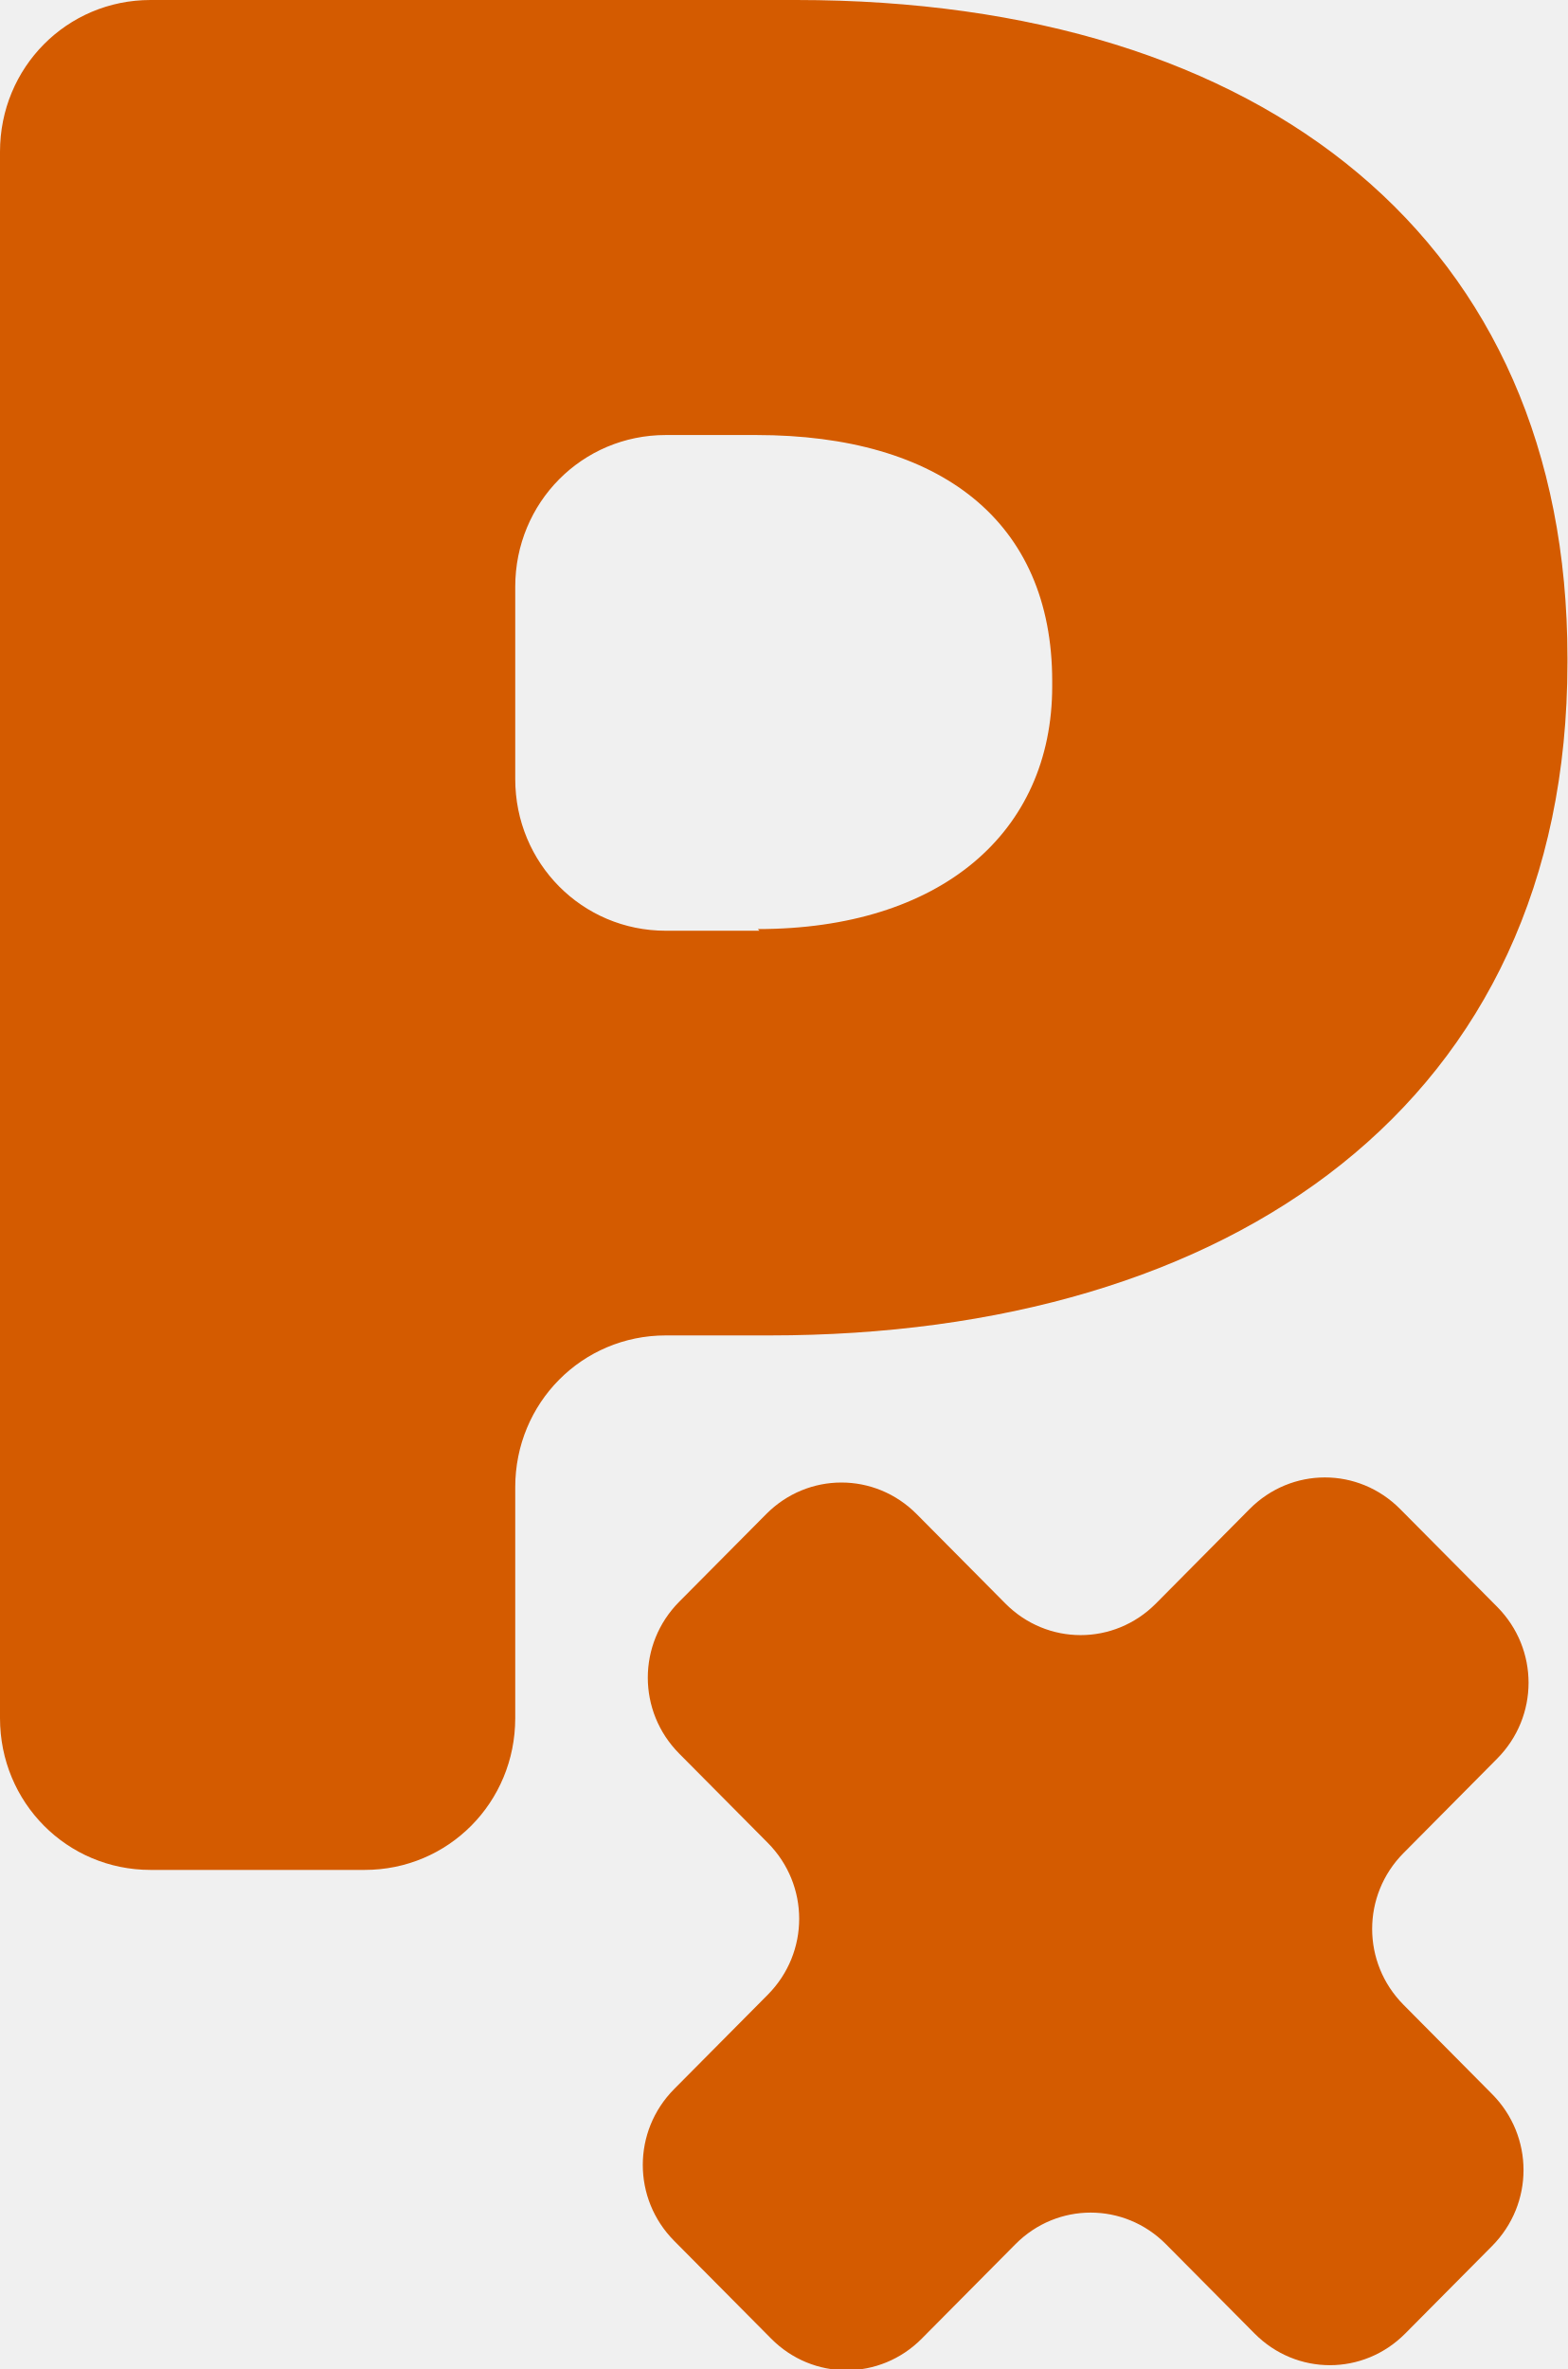
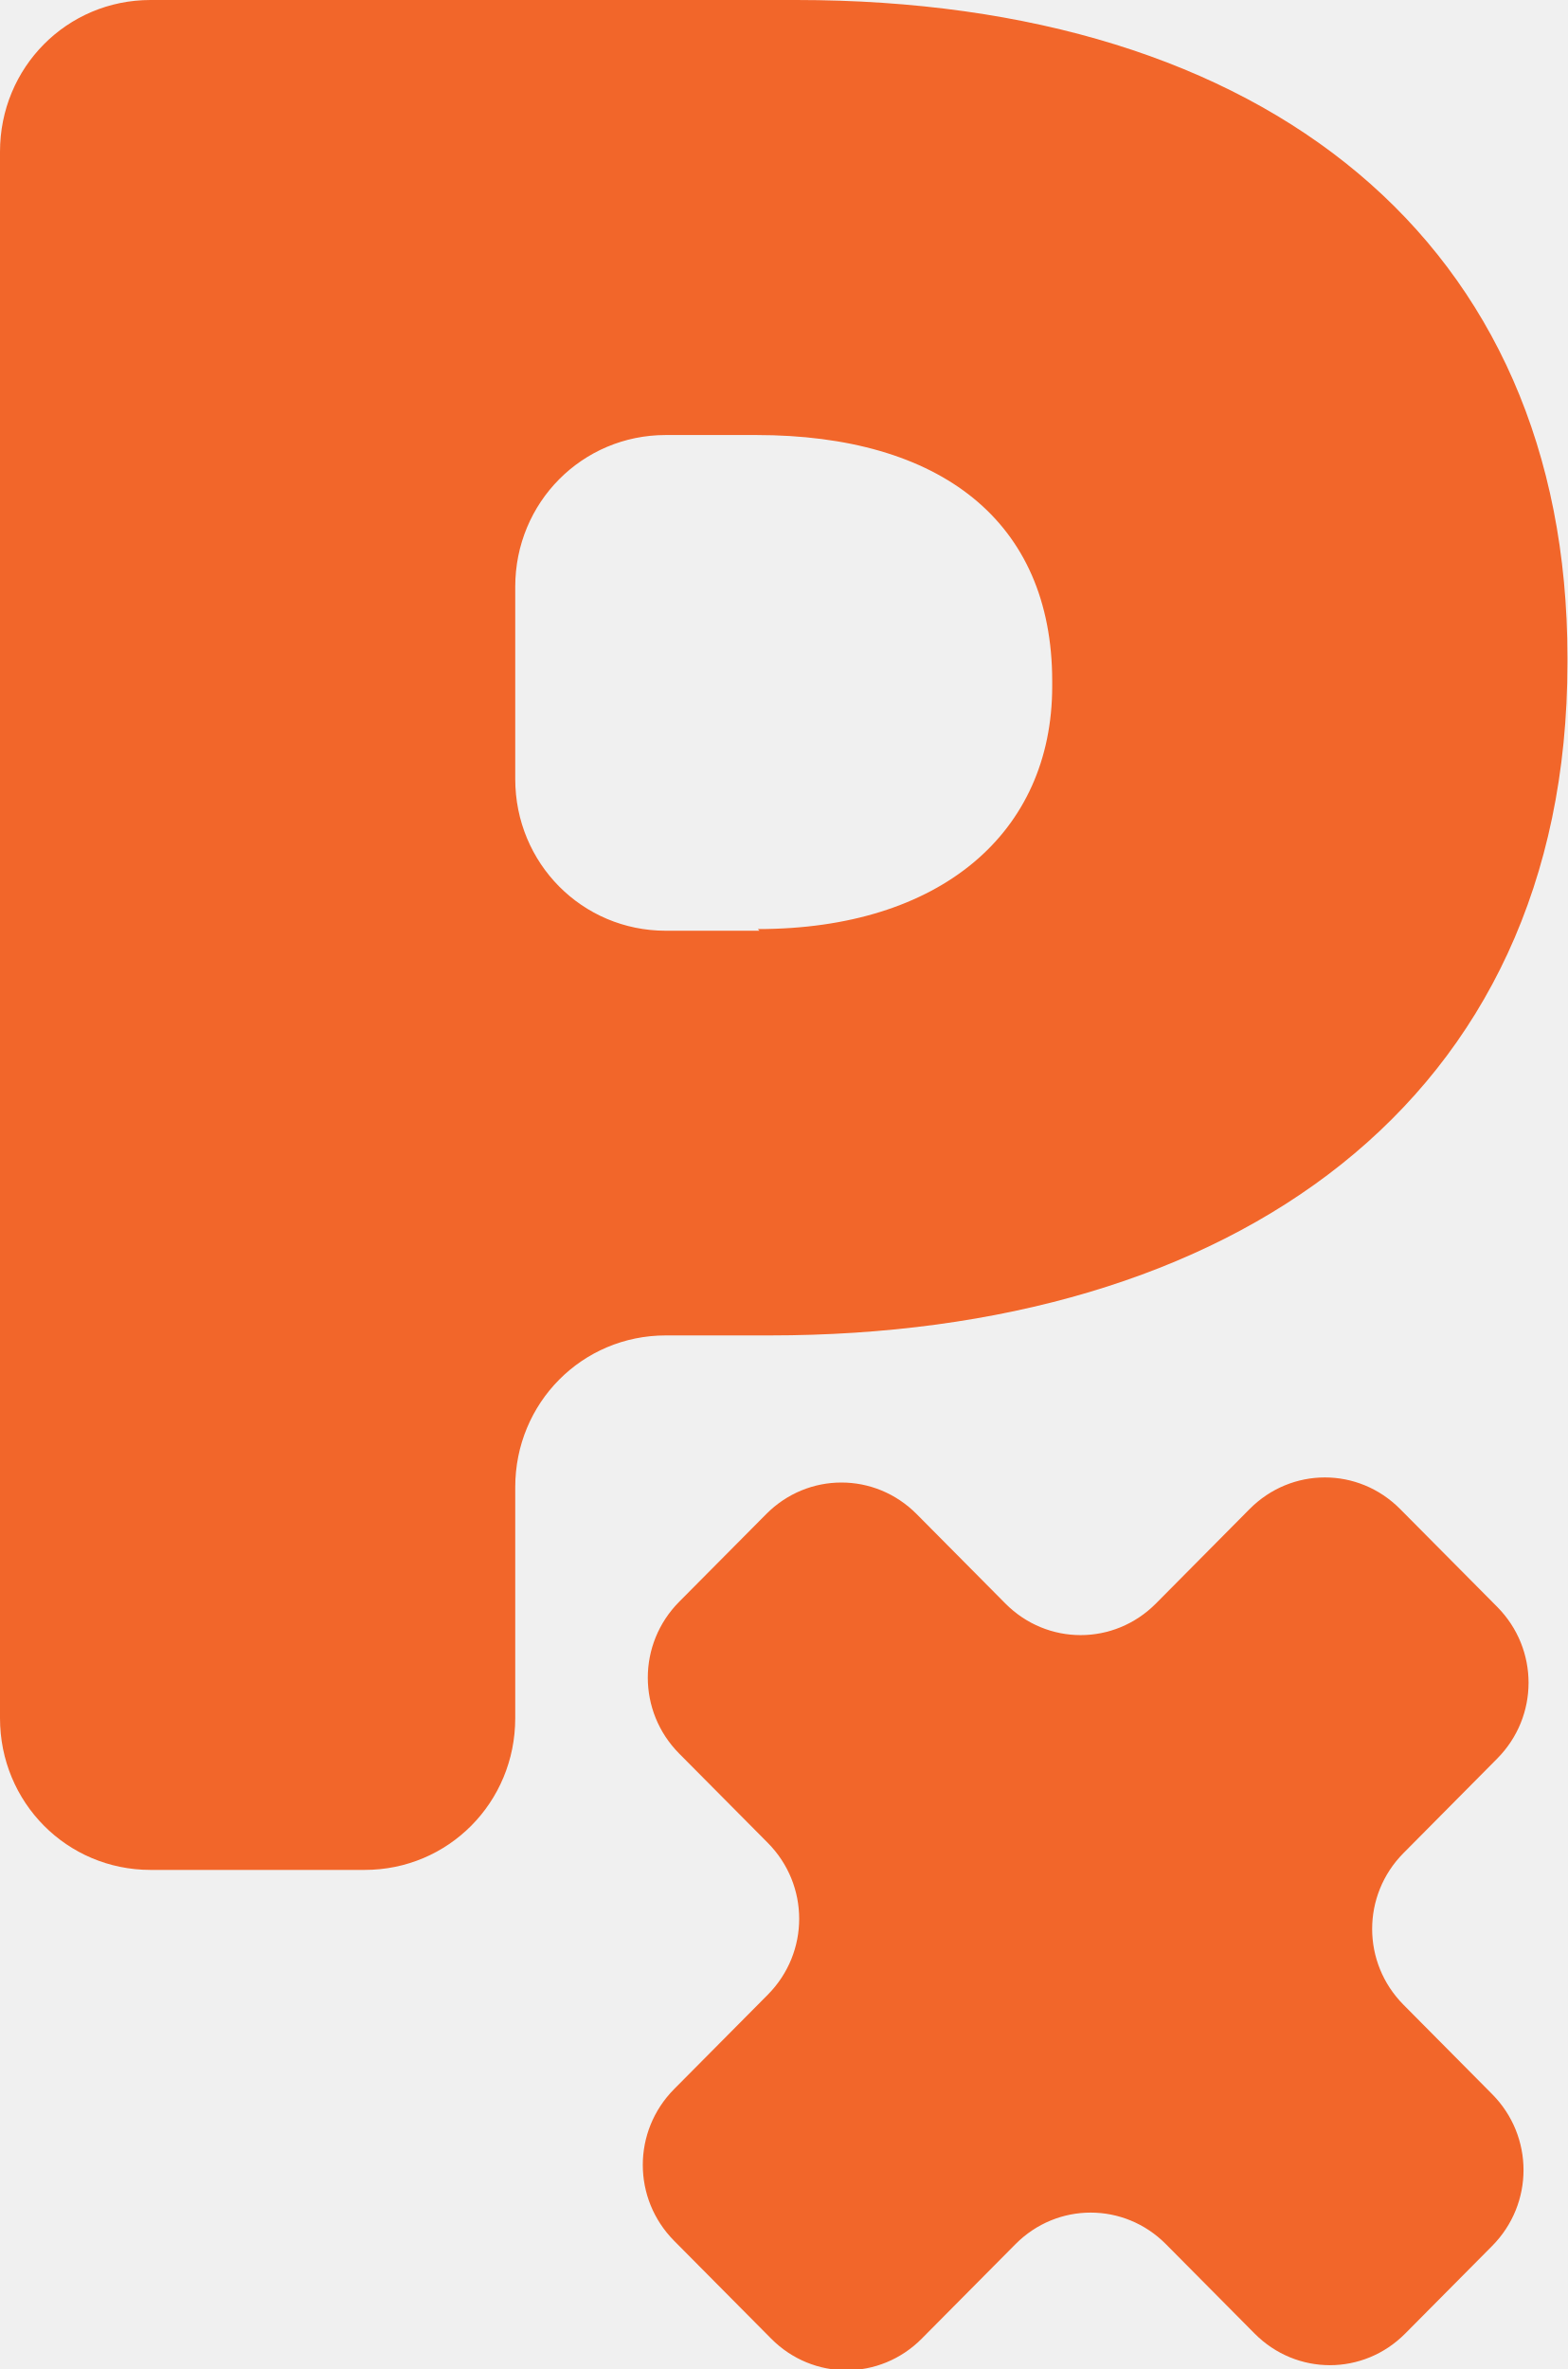
<svg xmlns="http://www.w3.org/2000/svg" width="45" height="68" viewBox="0 0 45 68" fill="none">
  <g clip-path="url(#clip0_3_1661)">
-     <path d="M0 4.356C0 1.936 1.921 0 4.322 0H22.86C36.355 0 45 6.969 45 18.875V19.021C45 31.653 35.347 38.332 22.092 38.332H19.114C16.713 38.332 14.792 40.268 14.792 42.688V49.318C14.792 51.738 12.871 53.674 10.47 53.674H4.322C1.921 53.674 0 51.738 0 49.318V4.356ZM21.756 26.668C26.99 26.668 30.208 23.909 30.208 19.698V19.553C30.208 14.955 26.99 12.487 21.708 12.487H19.114C16.713 12.487 14.792 14.423 14.792 16.843V22.36C14.792 24.78 16.713 26.716 19.114 26.716H21.804L21.756 26.668Z" fill="#D45B00" />
-     <path d="M22.044 52.899L19.498 50.334C18.298 49.124 18.298 47.188 19.498 45.978L21.996 43.462C23.196 42.252 25.117 42.252 26.318 43.462L28.863 46.027C30.064 47.237 31.985 47.237 33.186 46.027L35.875 43.316C37.076 42.106 38.997 42.106 40.197 43.316L42.983 46.123C44.184 47.334 44.184 49.269 42.983 50.479L40.294 53.19C39.093 54.4 39.093 56.336 40.294 57.546L42.839 60.111C44.039 61.321 44.039 63.257 42.839 64.467L40.342 66.983C39.141 68.193 37.22 68.193 36.019 66.983L33.474 64.418C32.273 63.208 30.352 63.208 29.152 64.418L26.462 67.129C25.262 68.338 23.34 68.338 22.14 67.129L19.354 64.321C18.154 63.111 18.154 61.175 19.354 59.965L22.044 57.255C23.244 56.045 23.244 54.109 22.044 52.899Z" fill="#D45B00" />
+     <path d="M0 4.356C0 1.936 1.921 0 4.322 0H22.86C36.355 0 45 6.969 45 18.875V19.021C45 31.653 35.347 38.332 22.092 38.332H19.114C16.713 38.332 14.792 40.268 14.792 42.688V49.318C14.792 51.738 12.871 53.674 10.47 53.674H4.322C1.921 53.674 0 51.738 0 49.318V4.356ZM21.756 26.668C26.99 26.668 30.208 23.909 30.208 19.698V19.553C30.208 14.955 26.99 12.487 21.708 12.487H19.114C16.713 12.487 14.792 14.423 14.792 16.843V22.36C14.792 24.78 16.713 26.716 19.114 26.716H21.804L21.756 26.668Z" fill="#F2662A" />
+     <path d="M22.044 52.899L19.498 50.334C18.298 49.124 18.298 47.188 19.498 45.978L21.996 43.462C23.196 42.252 25.117 42.252 26.318 43.462L28.863 46.027C30.064 47.237 31.985 47.237 33.186 46.027L35.875 43.316C37.076 42.106 38.997 42.106 40.197 43.316L42.983 46.123C44.184 47.334 44.184 49.269 42.983 50.479L40.294 53.19C39.093 54.4 39.093 56.336 40.294 57.546L42.839 60.111C44.039 61.321 44.039 63.257 42.839 64.467L40.342 66.983C39.141 68.193 37.22 68.193 36.019 66.983L33.474 64.418C32.273 63.208 30.352 63.208 29.152 64.418L26.462 67.129C25.262 68.338 23.34 68.338 22.14 67.129L19.354 64.321C18.154 63.111 18.154 61.175 19.354 59.965L22.044 57.255C23.244 56.045 23.244 54.109 22.044 52.899Z" fill="#F2662A" />
  </g>
  <defs>
    <clipPath id="clip0_3_1661">
      <rect width="45" height="68" fill="white" />
    </clipPath>
  </defs>
</svg>
